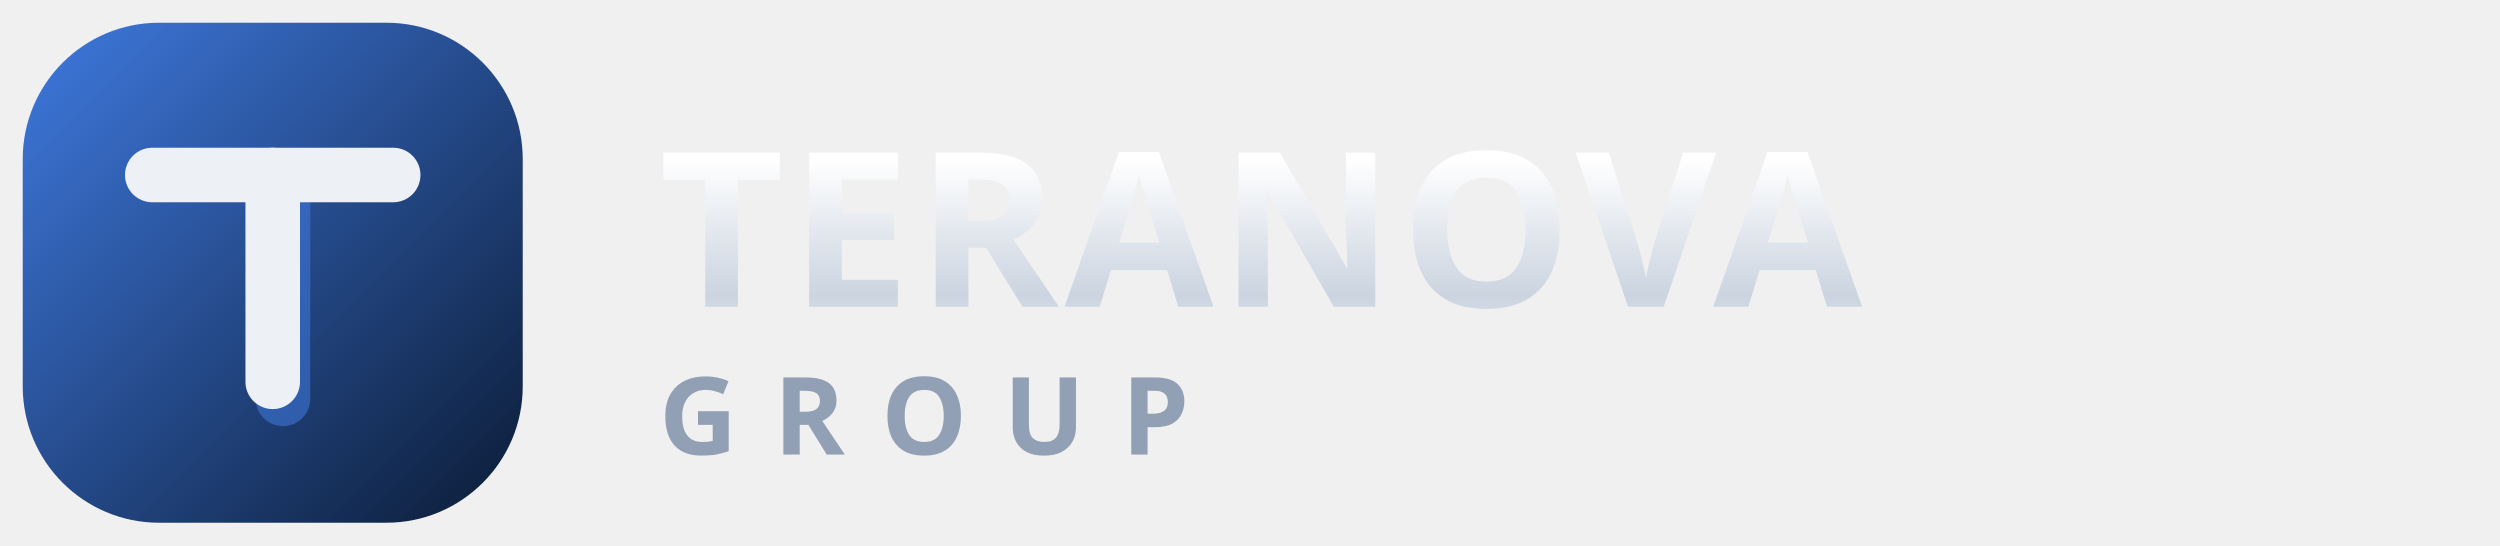
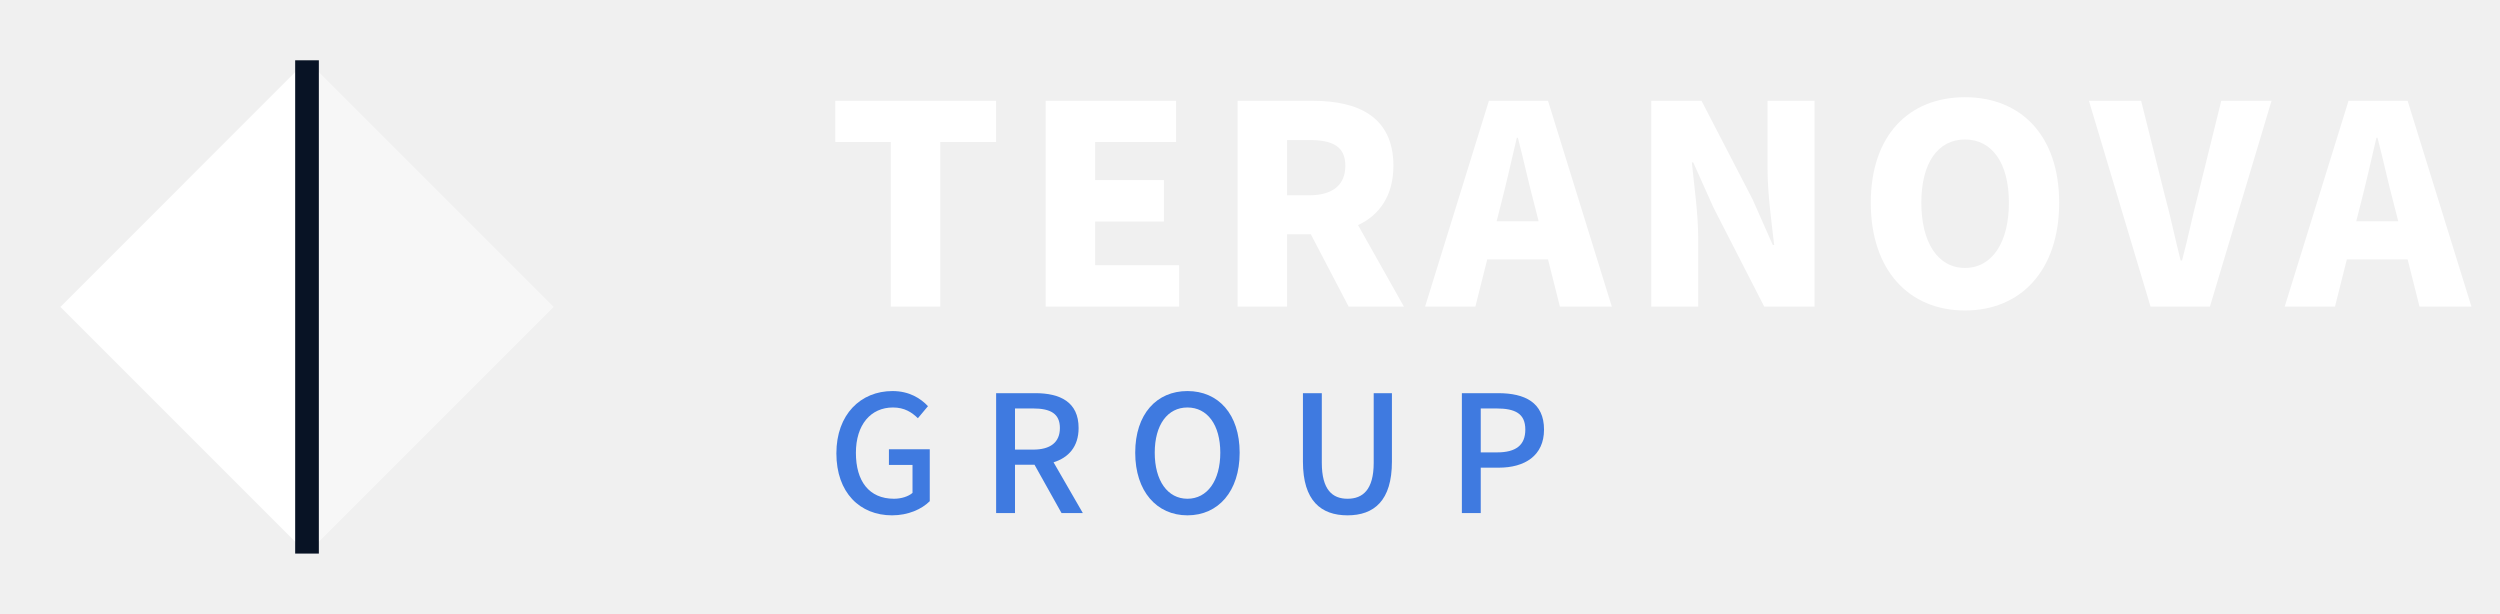
- <svg xmlns="http://www.w3.org/2000/svg" width="220" height="48" viewBox="0 0 220 48" fill="none" role="img" aria-label="Teranova Group">
-   <defs>
-     <linearGradient id="tile" x1="2" y1="2" x2="46" y2="46" gradientUnits="userSpaceOnUse">
-       <stop stop-color="#3F7AE0" />
-       <stop offset="1" stop-color="#0B1B35" />
-     </linearGradient>
-     <linearGradient id="word" x1="56" y1="14" x2="56" y2="34" gradientUnits="userSpaceOnUse">
-       <stop stop-color="#FFFFFF" />
-       <stop offset="0.6" stop-color="#CBD4E0" />
-       <stop offset="1" stop-color="#EDF1F6" />
-     </linearGradient>
-   </defs>
-   <rect x="2" y="2" width="44" height="44" rx="12" fill="url(#tile)" />
-   <rect x="20.5" y="12" width="4.8" height="24" rx="2.4" fill="#3F7AE0" opacity="0.55" transform="translate(2 1.5)" />
-   <rect x="11" y="13" width="26" height="4.8" rx="2.4" fill="#EDF1F6" />
-   <rect x="21.6" y="13" width="4.8" height="23" rx="2.4" fill="#EDF1F6" />
-   <text x="58" y="27" font-family="Manrope, 'Segoe UI', sans-serif" font-size="19" font-weight="800" letter-spacing="0.5" fill="url(#word)">TERANOVA</text>
-   <text x="58" y="40" font-family="Manrope, 'Segoe UI', sans-serif" font-size="9.5" font-weight="600" letter-spacing="3.2" fill="#92A0B5">GROUP</text>
+ <svg xmlns="http://www.w3.org/2000/svg" viewBox="0 0 3257.8 800.0" width="3258" height="800" role="img" aria-label="TERANOVA GROUP">
+   <g transform="translate(40,40)">
+     <polygon points="360.00,38.57 38.57,360.00 360.00,681.43" fill="#ffffff" />
+     <polygon points="360.00,38.57 681.43,360.00 360.00,681.43" fill="#ffffff" fill-opacity="0.48" />
+     <line x1="360.00" y1="38.57" x2="360.00" y2="681.43" stroke="#081325" stroke-width="30.86" stroke-linecap="butt" />
+     <g transform="translate(1038.00,359.58) scale(0.36,-0.36)" fill="#ffffff" fill-opacity="1.0">
+       <path transform="translate(0.0,0)" d="M230 0H409V596H611V745H29V596H230Z" />
+       <path transform="translate(704.7,0)" d="M86 0H569V150H265V308H514V458H265V596H558V745H86Z" />
+       <path transform="translate(1399.4,0)" d="M265 403V603H345C430 603 476 580 476 510C476 440 430 403 345 403ZM488 0H688L522 295C599 331 650 401 650 510C650 690 518 745 359 745H86V0H265V262H351Z" />
+       <path transform="translate(2172.1,0)" d="M-8 0H174L217 171H437L480 0H668L437 745H223ZM251 309 267 372C286 446 306 533 324 611H328C348 535 367 446 387 372L403 309Z" />
+       <path transform="translate(2896.8,0)" d="M86 0H256V247C256 337 241 439 233 522H238L311 359L495 0H677V745H507V498C507 409 522 302 531 223H526L453 388L268 745H86Z" />
+       <path transform="translate(3725.5,0)" d="M393 -14C596 -14 734 132 734 376C734 619 596 758 393 758C190 758 52 620 52 376C52 132 190 -14 393 -14ZM393 140C295 140 235 232 235 376C235 520 295 605 393 605C491 605 552 520 552 376C552 232 491 140 393 140Z" />
+       <path transform="translate(4576.2,0)" d="M214 0H429L652 745H470L386 405C365 325 350 249 328 167H323C302 249 287 325 265 405L180 745H-9Z" />
+       <path transform="translate(5283.9,0)" d="M-8 0H174L217 171H437L480 0H668L437 745H223ZM251 309 267 372C286 446 306 533 324 611H328C348 535 367 446 387 372L403 309Z" />
+     </g>
+     <g transform="translate(1038.00,628.62) scale(0.212,-0.212)" fill="#3f7ae0" fill-opacity="1.0">
+       <path transform="translate(0.0,0)" d="M398 -14C498 -14 581 24 630 73V392H379V296H524V124C499 102 455 88 410 88C257 88 176 196 176 370C176 543 267 649 404 649C475 649 520 619 557 583L619 657C575 704 505 750 401 750C205 750 56 606 56 367C56 125 201 -14 398 -14Z" />
+       <path transform="translate(941.0,0)" d="M213 390V643H324C430 643 489 612 489 523C489 434 430 390 324 390ZM499 0H630L450 312C543 341 604 409 604 523C604 683 490 737 338 737H97V0H213V297H333Z" />
+       <path transform="translate(1837.0,0)" d="M377 -14C567 -14 698 134 698 371C698 608 567 750 377 750C188 750 56 609 56 371C56 134 188 -14 377 -14ZM377 88C255 88 176 199 176 371C176 543 255 649 377 649C499 649 579 543 579 371C579 199 499 88 377 88Z" />
+       <path transform="translate(2831.0,0)" d="M367 -14C530 -14 640 76 640 316V737H528V309C528 142 460 88 367 88C275 88 209 142 209 309V737H93V316C93 76 204 -14 367 -14Z" />
+       <path transform="translate(3804.0,0)" d="M97 0H213V279H324C484 279 602 353 602 513C602 680 484 737 320 737H97ZM213 373V643H309C426 643 487 611 487 513C487 418 430 373 314 373Z" />
+     </g>
+   </g>
</svg>
